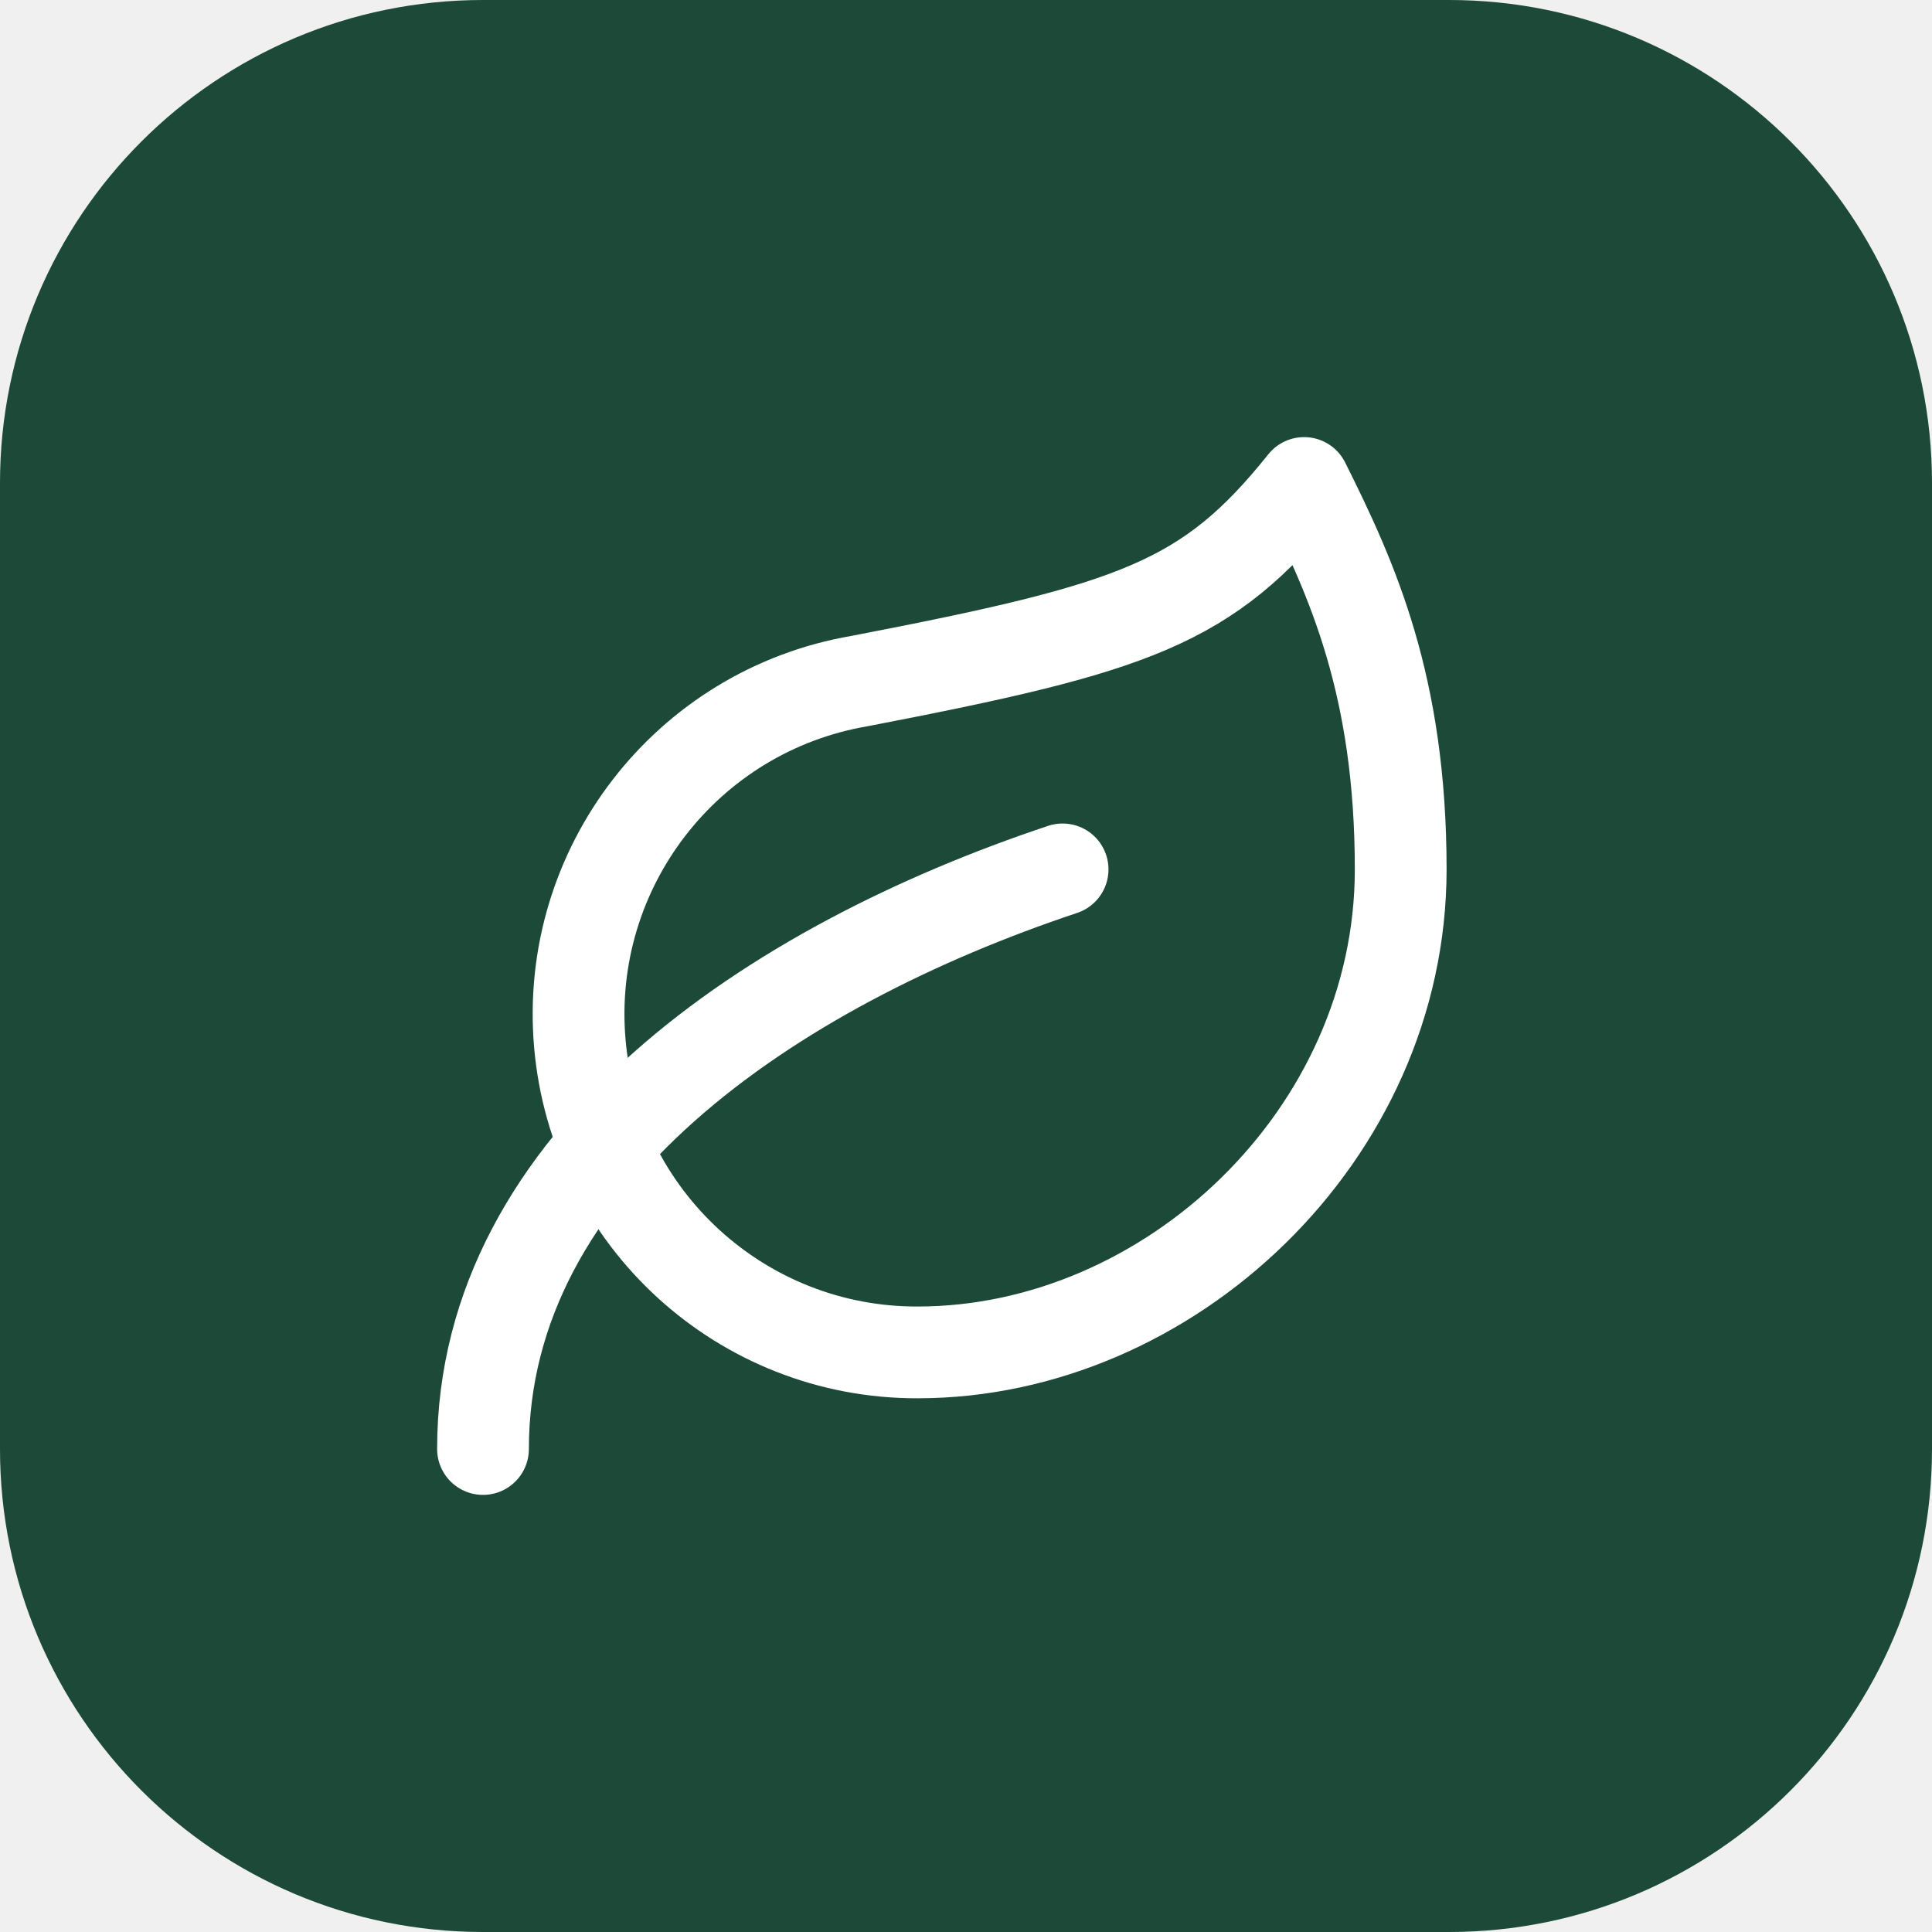
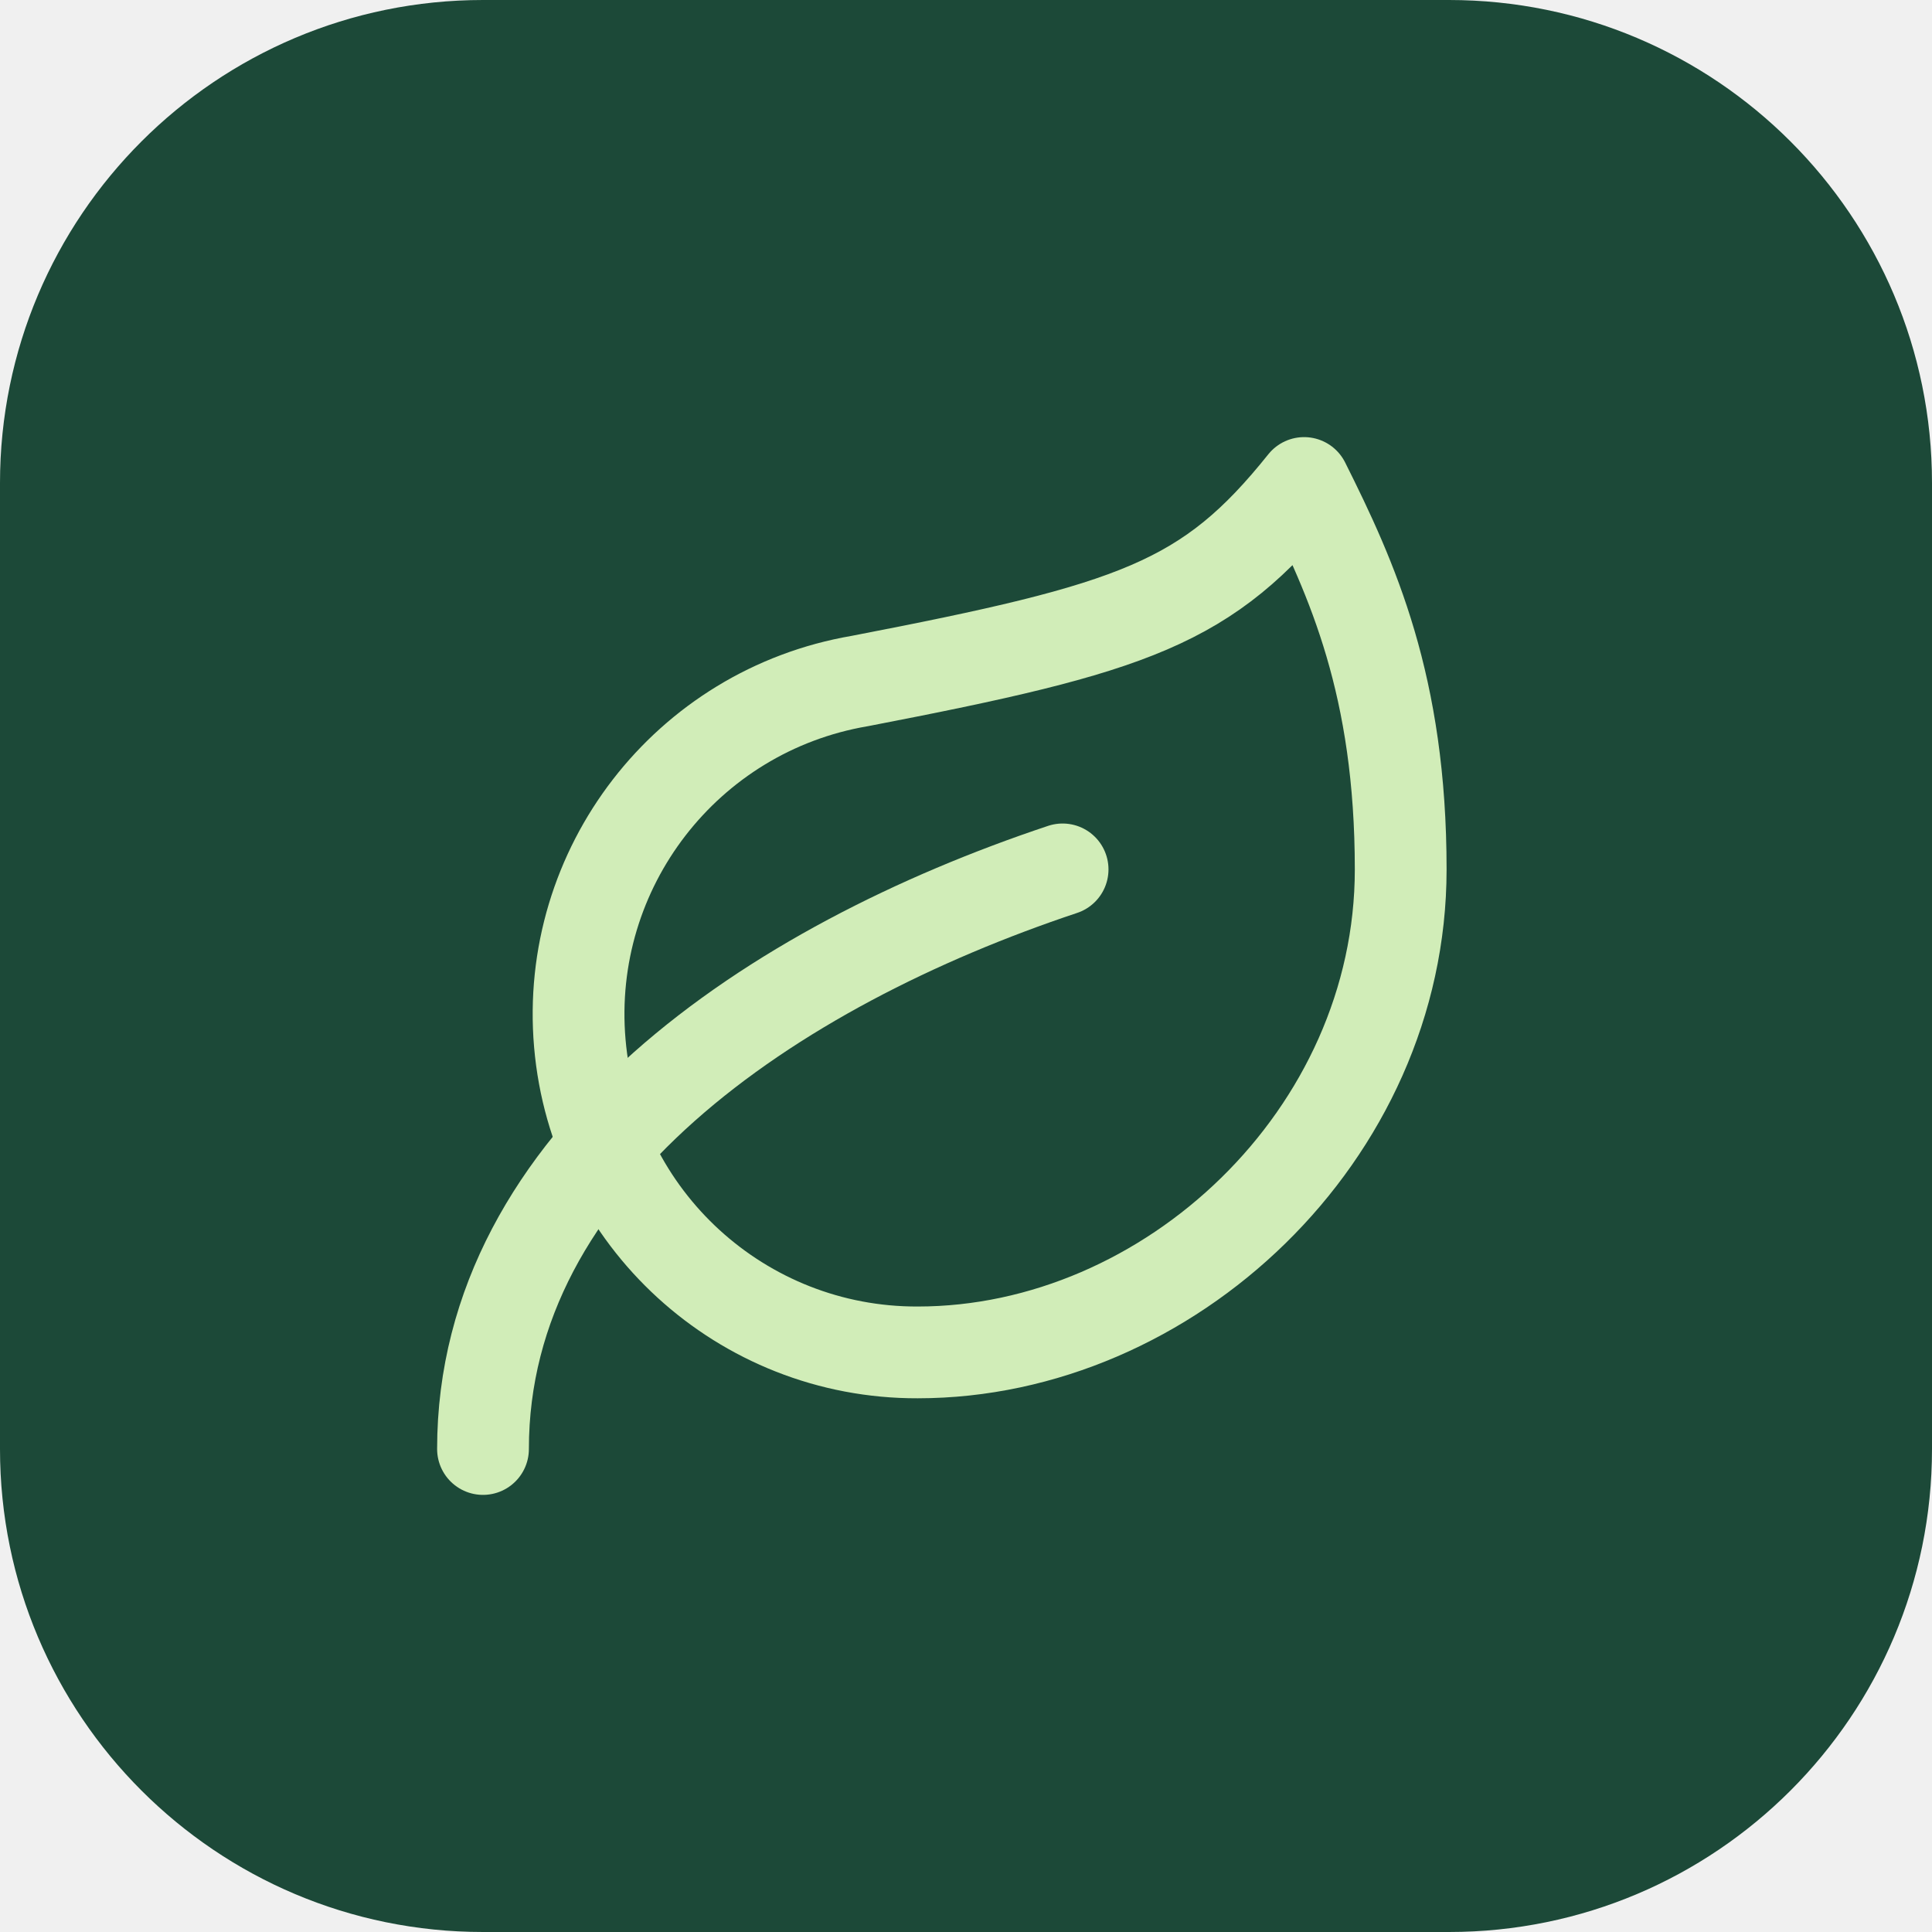
<svg xmlns="http://www.w3.org/2000/svg" viewBox="0 0 40 40">
  <rect width="40" height="40" rx="10" fill="#1c4938" />
-   <g transform="translate(8 8)" fill="none" stroke="#ffffff" stroke-width="1.9" stroke-linecap="round" stroke-linejoin="round">
+   <g transform="translate(8 8)" fill="none" stroke="#d1edb8" stroke-width="1.9" stroke-linecap="round" stroke-linejoin="round">
    <path d="M11 20A7 7 0 0 1 9.8 6.1C15.5 5 17 4.5 19 2c1 2 2 4.2 2 8 0 5.5-4.8 10-10 10Z" />
    <path d="M2 22c0-6 6-10 12-12" />
  </g>
</svg>
